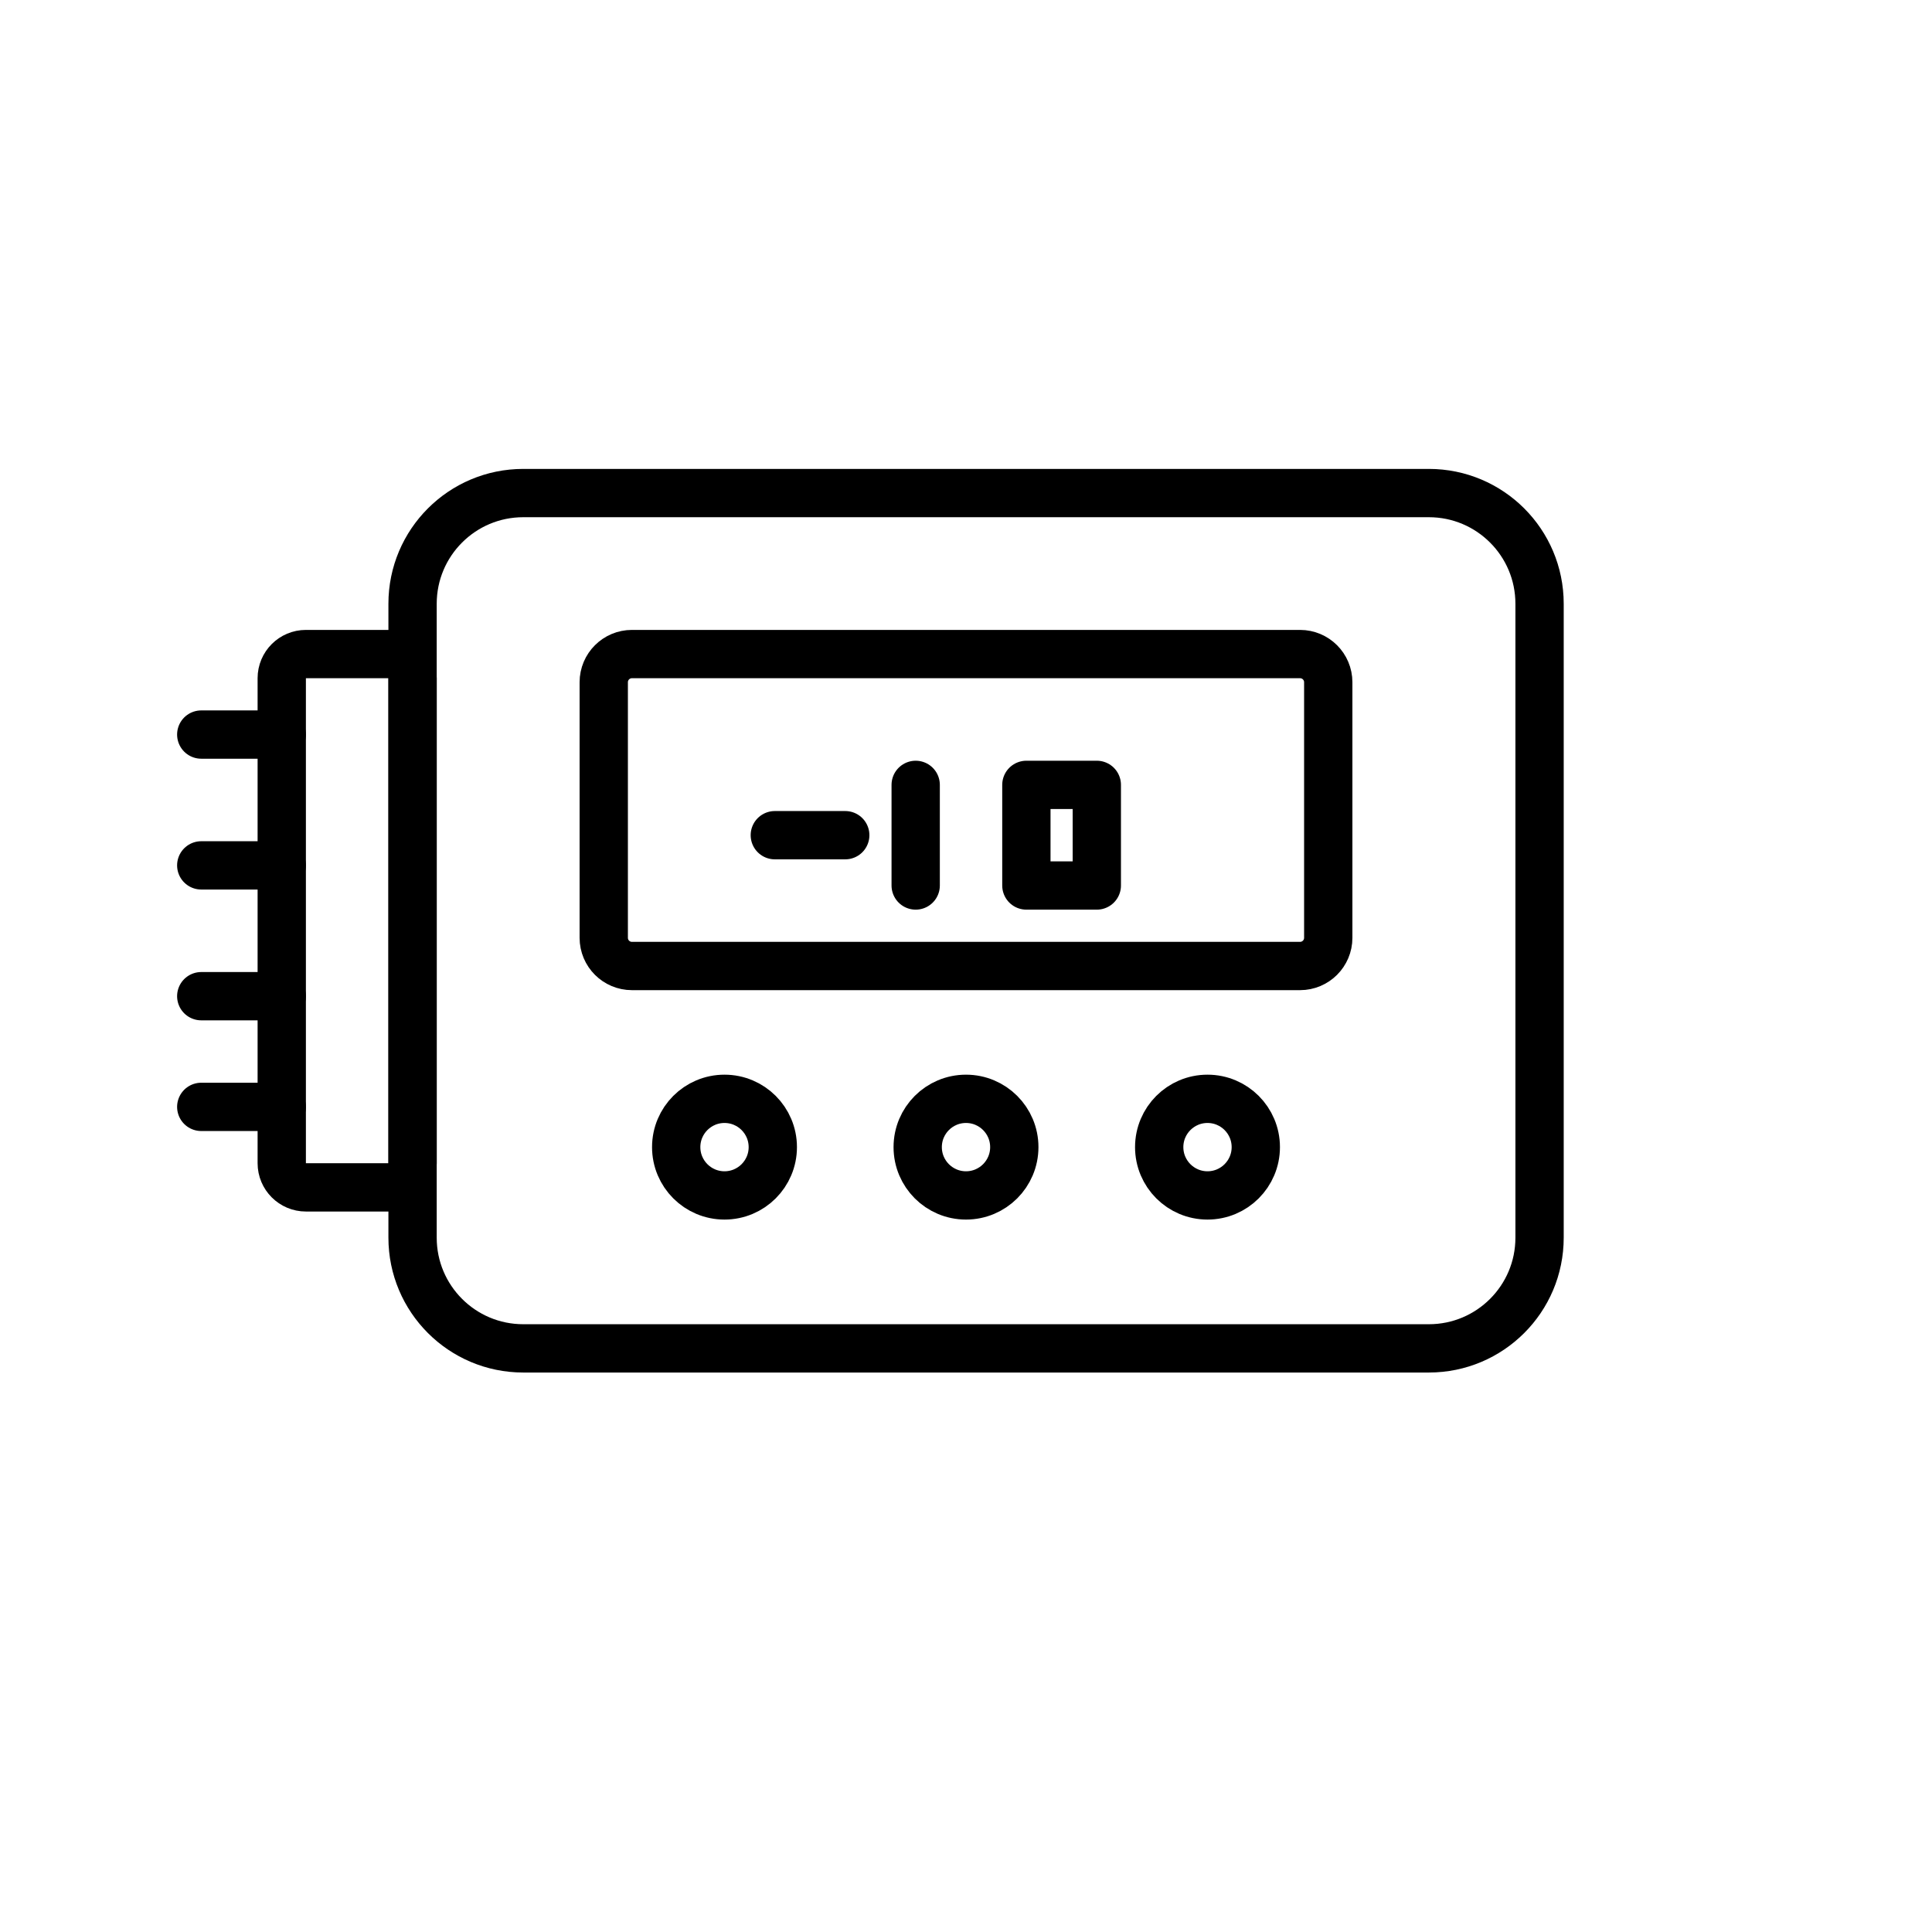
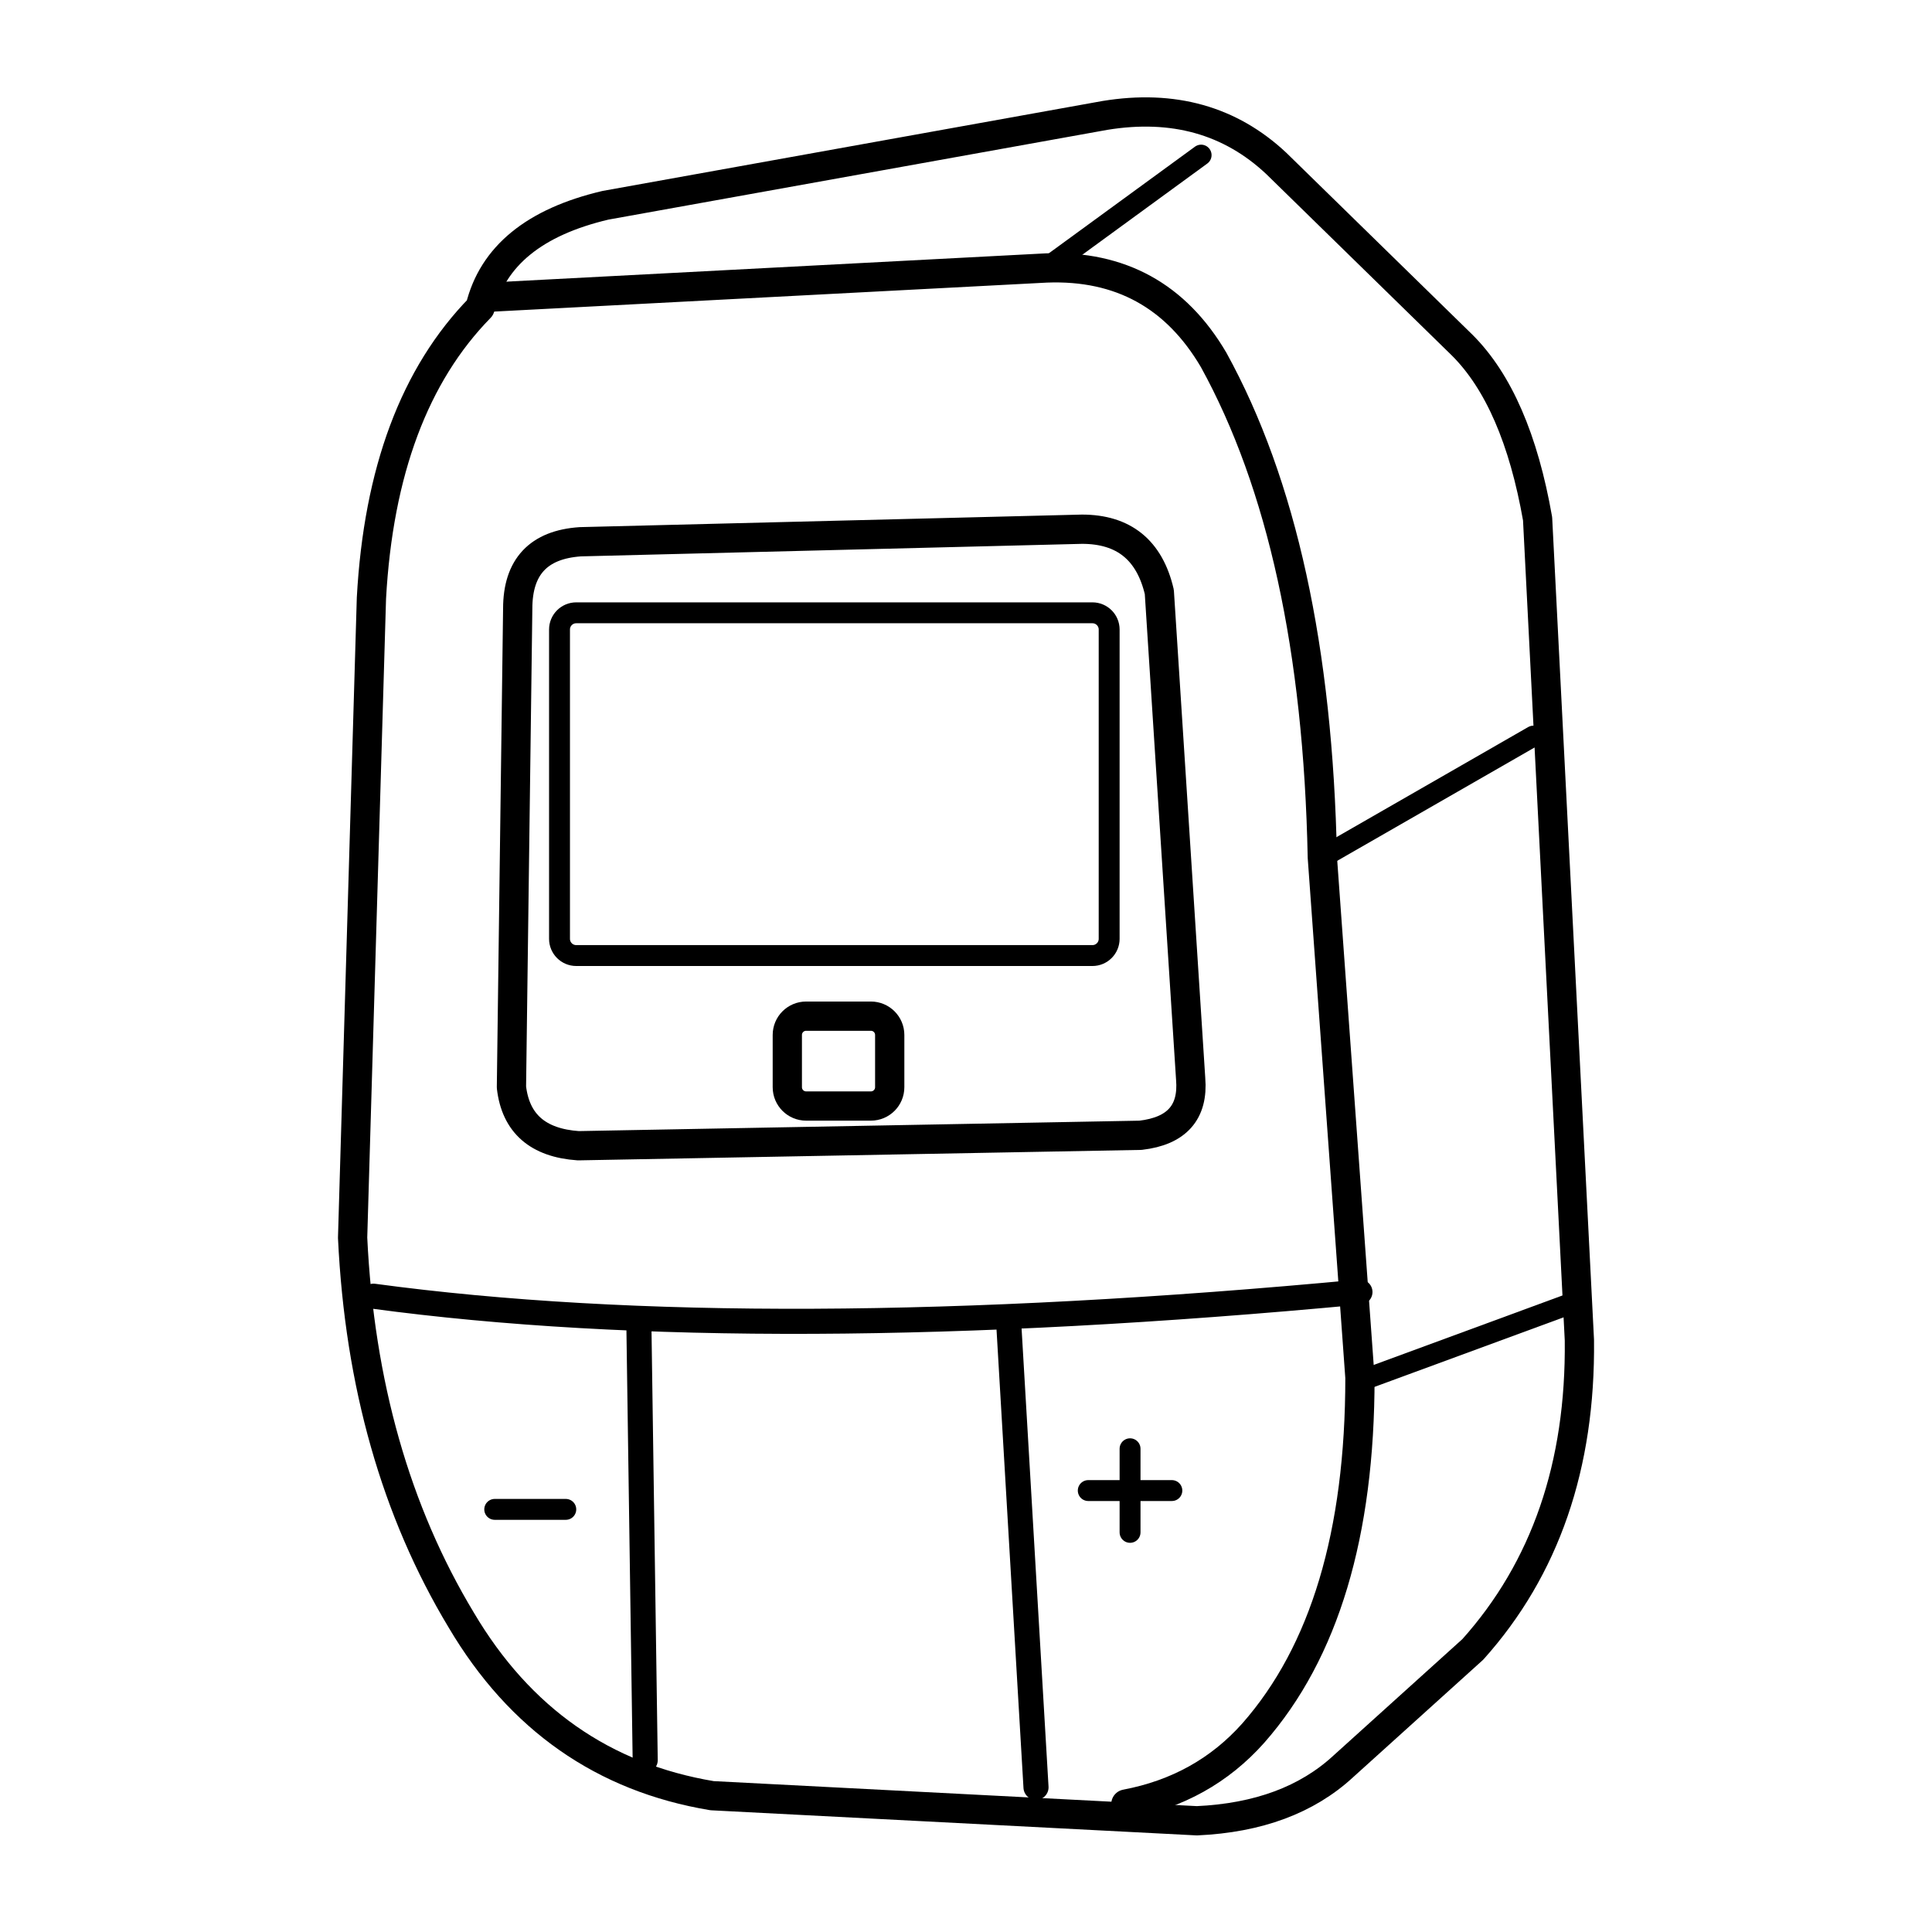
<svg xmlns="http://www.w3.org/2000/svg" viewBox="0 0 960 960">
-   <g fill="none" stroke="#000" stroke-width="24" stroke-linecap="round" stroke-linejoin="round">
-     <rect x="205" y="245" width="560" height="425" rx="55" />
-     <rect x="140" y="325" width="65" height="265" rx="12" />
-     <path d="M140 365H100M140 430H100M140 495H100M140 550H100" />
-     <rect x="300" y="325" width="360" height="155" rx="14" />
-     <path d="M385 415H420M455 390V440M510 390H545V440H510Z" />
-     <circle cx="360" cy="570" r="24" />
-     <circle cx="480" cy="570" r="24" />
-     <circle cx="600" cy="570" r="24" />
+   <g fill="none" stroke="#000" stroke-width="14" stroke-linecap="round" stroke-linejoin="round">
+     <g transform="translate(-40.78846 -20.53846) scale(1.038462)">
+       <path d="M269 167Q278 130 329 118L568 75Q617 67 650 98L739 185Q765 211 775 268L795 661Q796 751 744 809L682 865Q656 889 612 891L380 879Q302 866 260 795Q213 717 208 612L217 306Q222 215 269 167Z" />
+       <path d="M273 162L540 148Q593 146 620 192Q669 281 672 430L690 679Q690 791 639 849Q615 876 578 883" />
+       <g stroke-width="10">
+         <path d="M540 148L614 94M672 430L773 372M689 681L795 642" />
+       </g>
+       <path d="M287 311Q287 281 317 279L557 273Q587 273 594 303L609 536Q611 560 585 563L316 568Q287 566 284 540Z" />
+       <g stroke-width="10">
+         <rect x="307" y="313" width="263" height="164" rx="8" />
+       </g>
+       <rect x="416" y="506" width="49" height="43" rx="9" />
+       <path d="M218 640Q403 665 690 638M345 655L348 862M522 654L535 875" stroke-width="12" />
+       <g stroke-width="10">
+         <path d="M276 742H310M560 733H600M580 713V753" />
+       </g>
+     </g>
  </g>
</svg>
